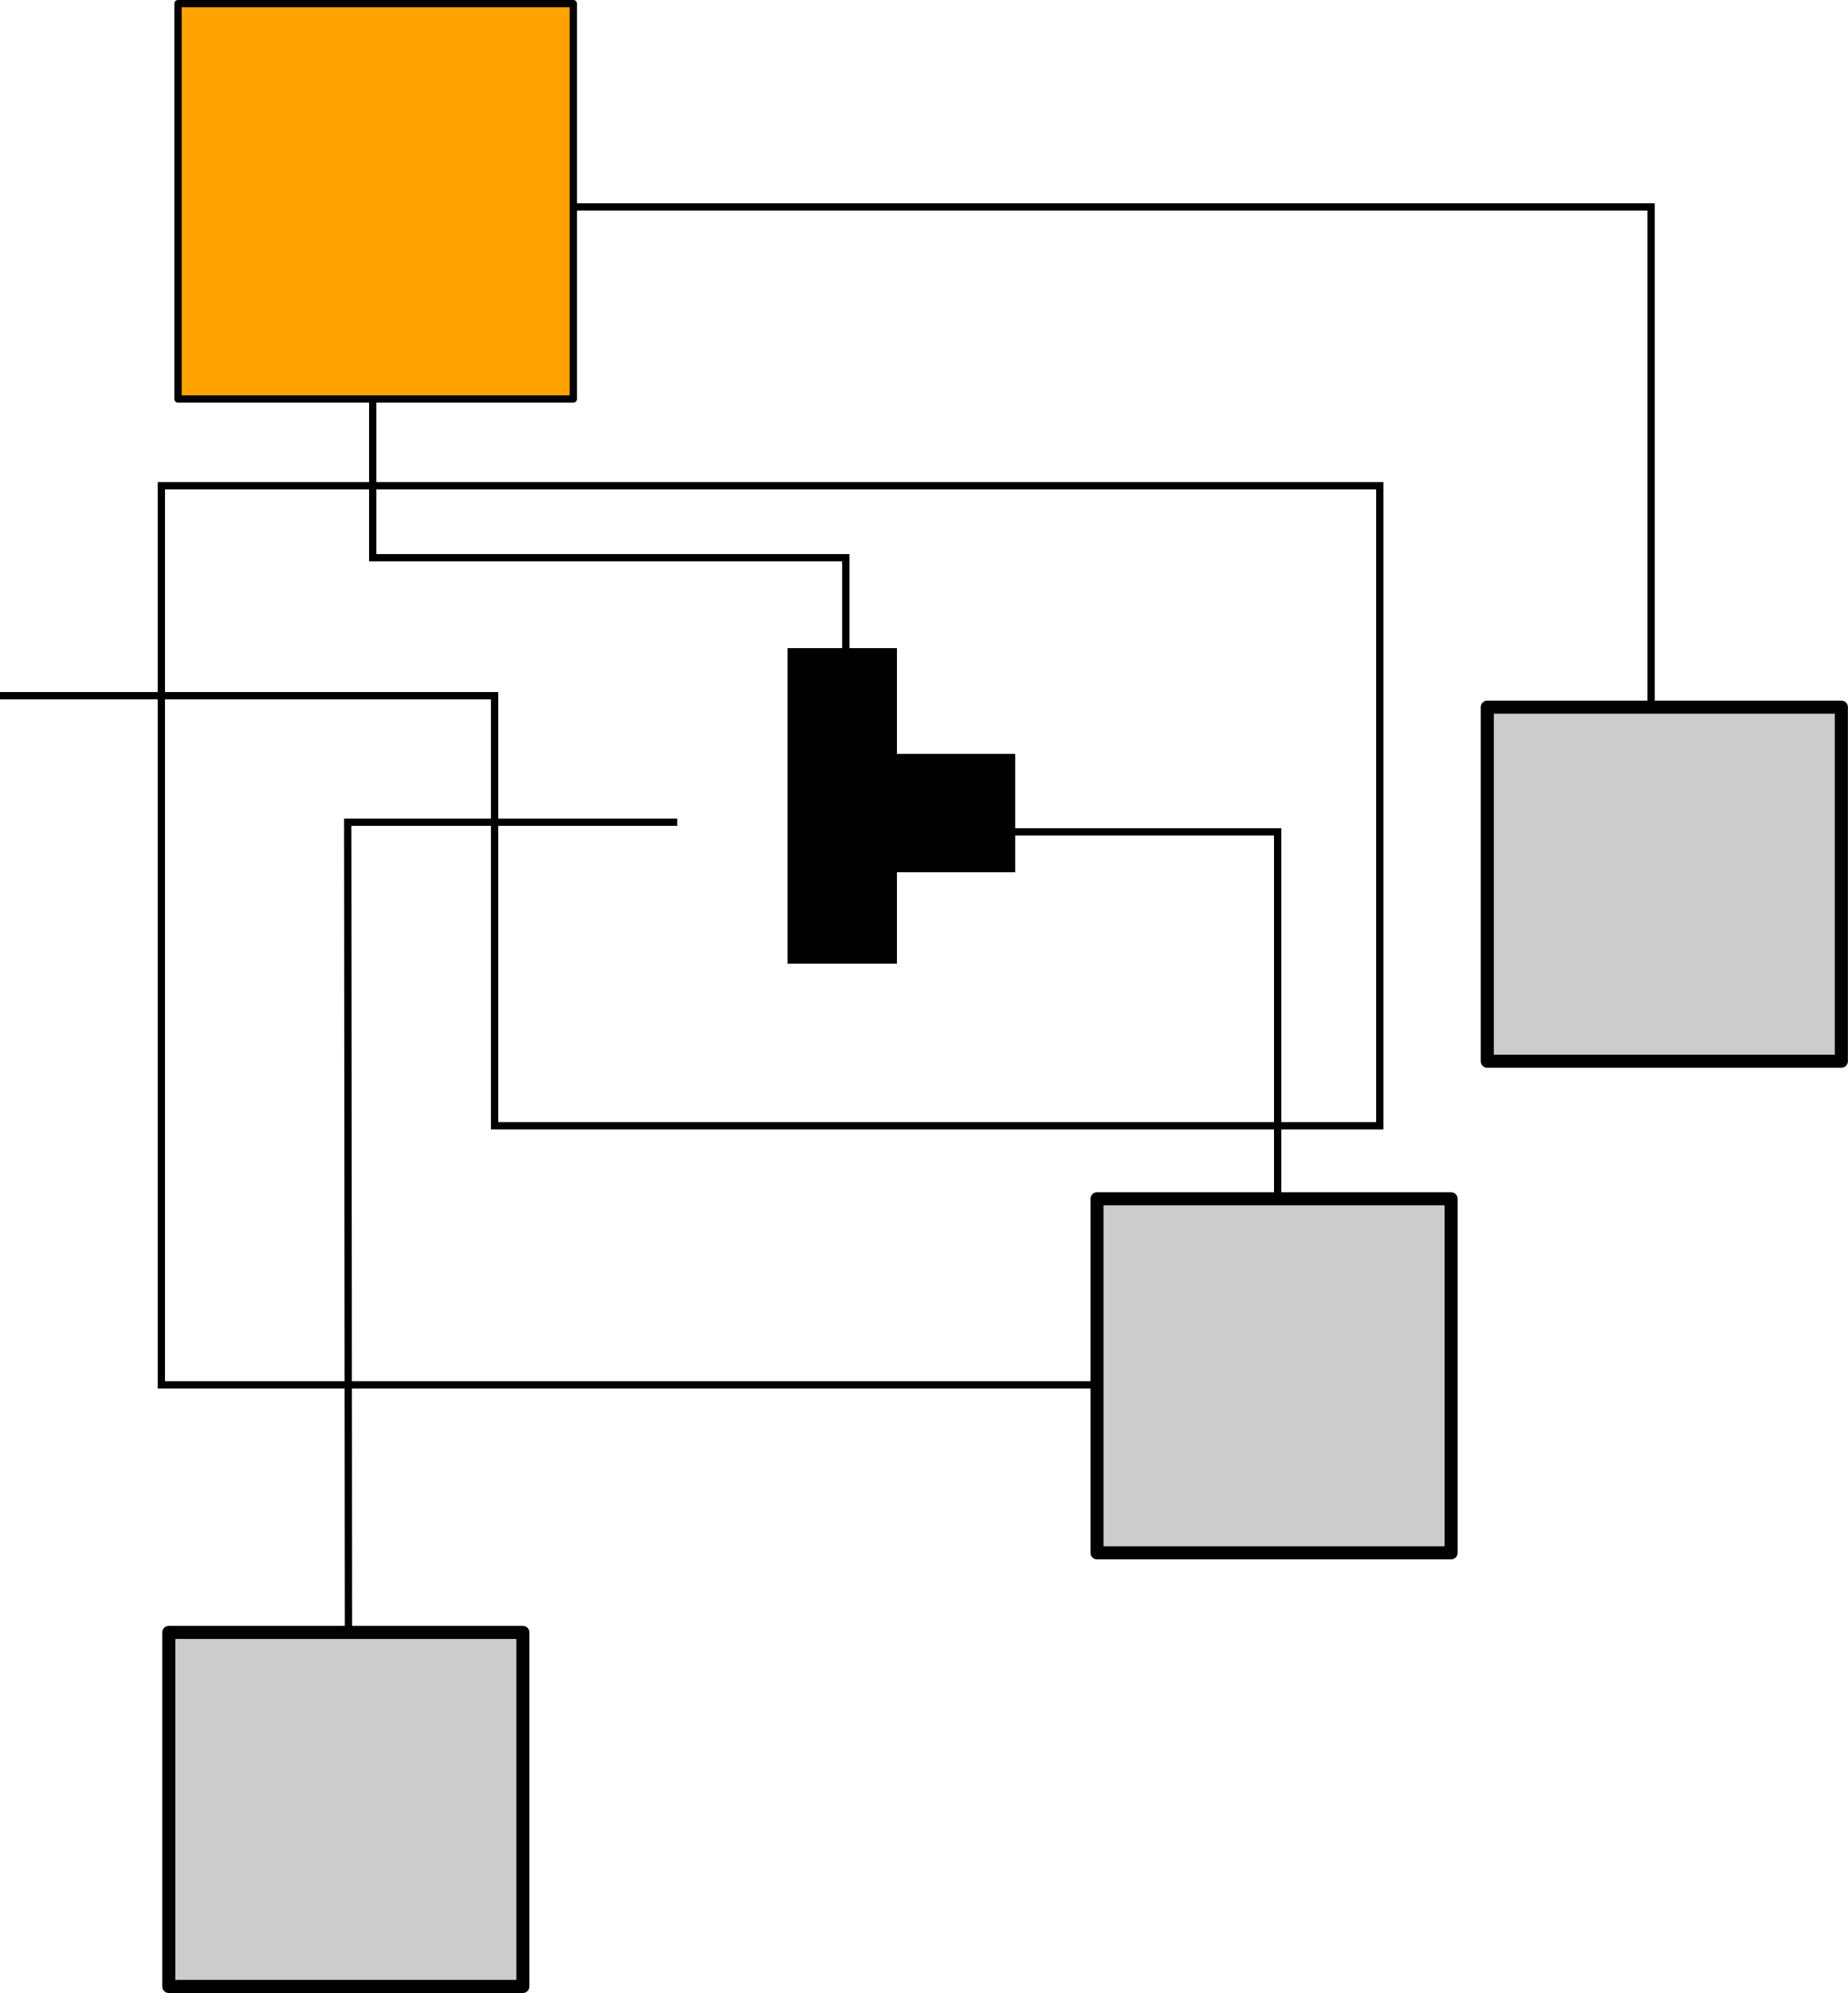
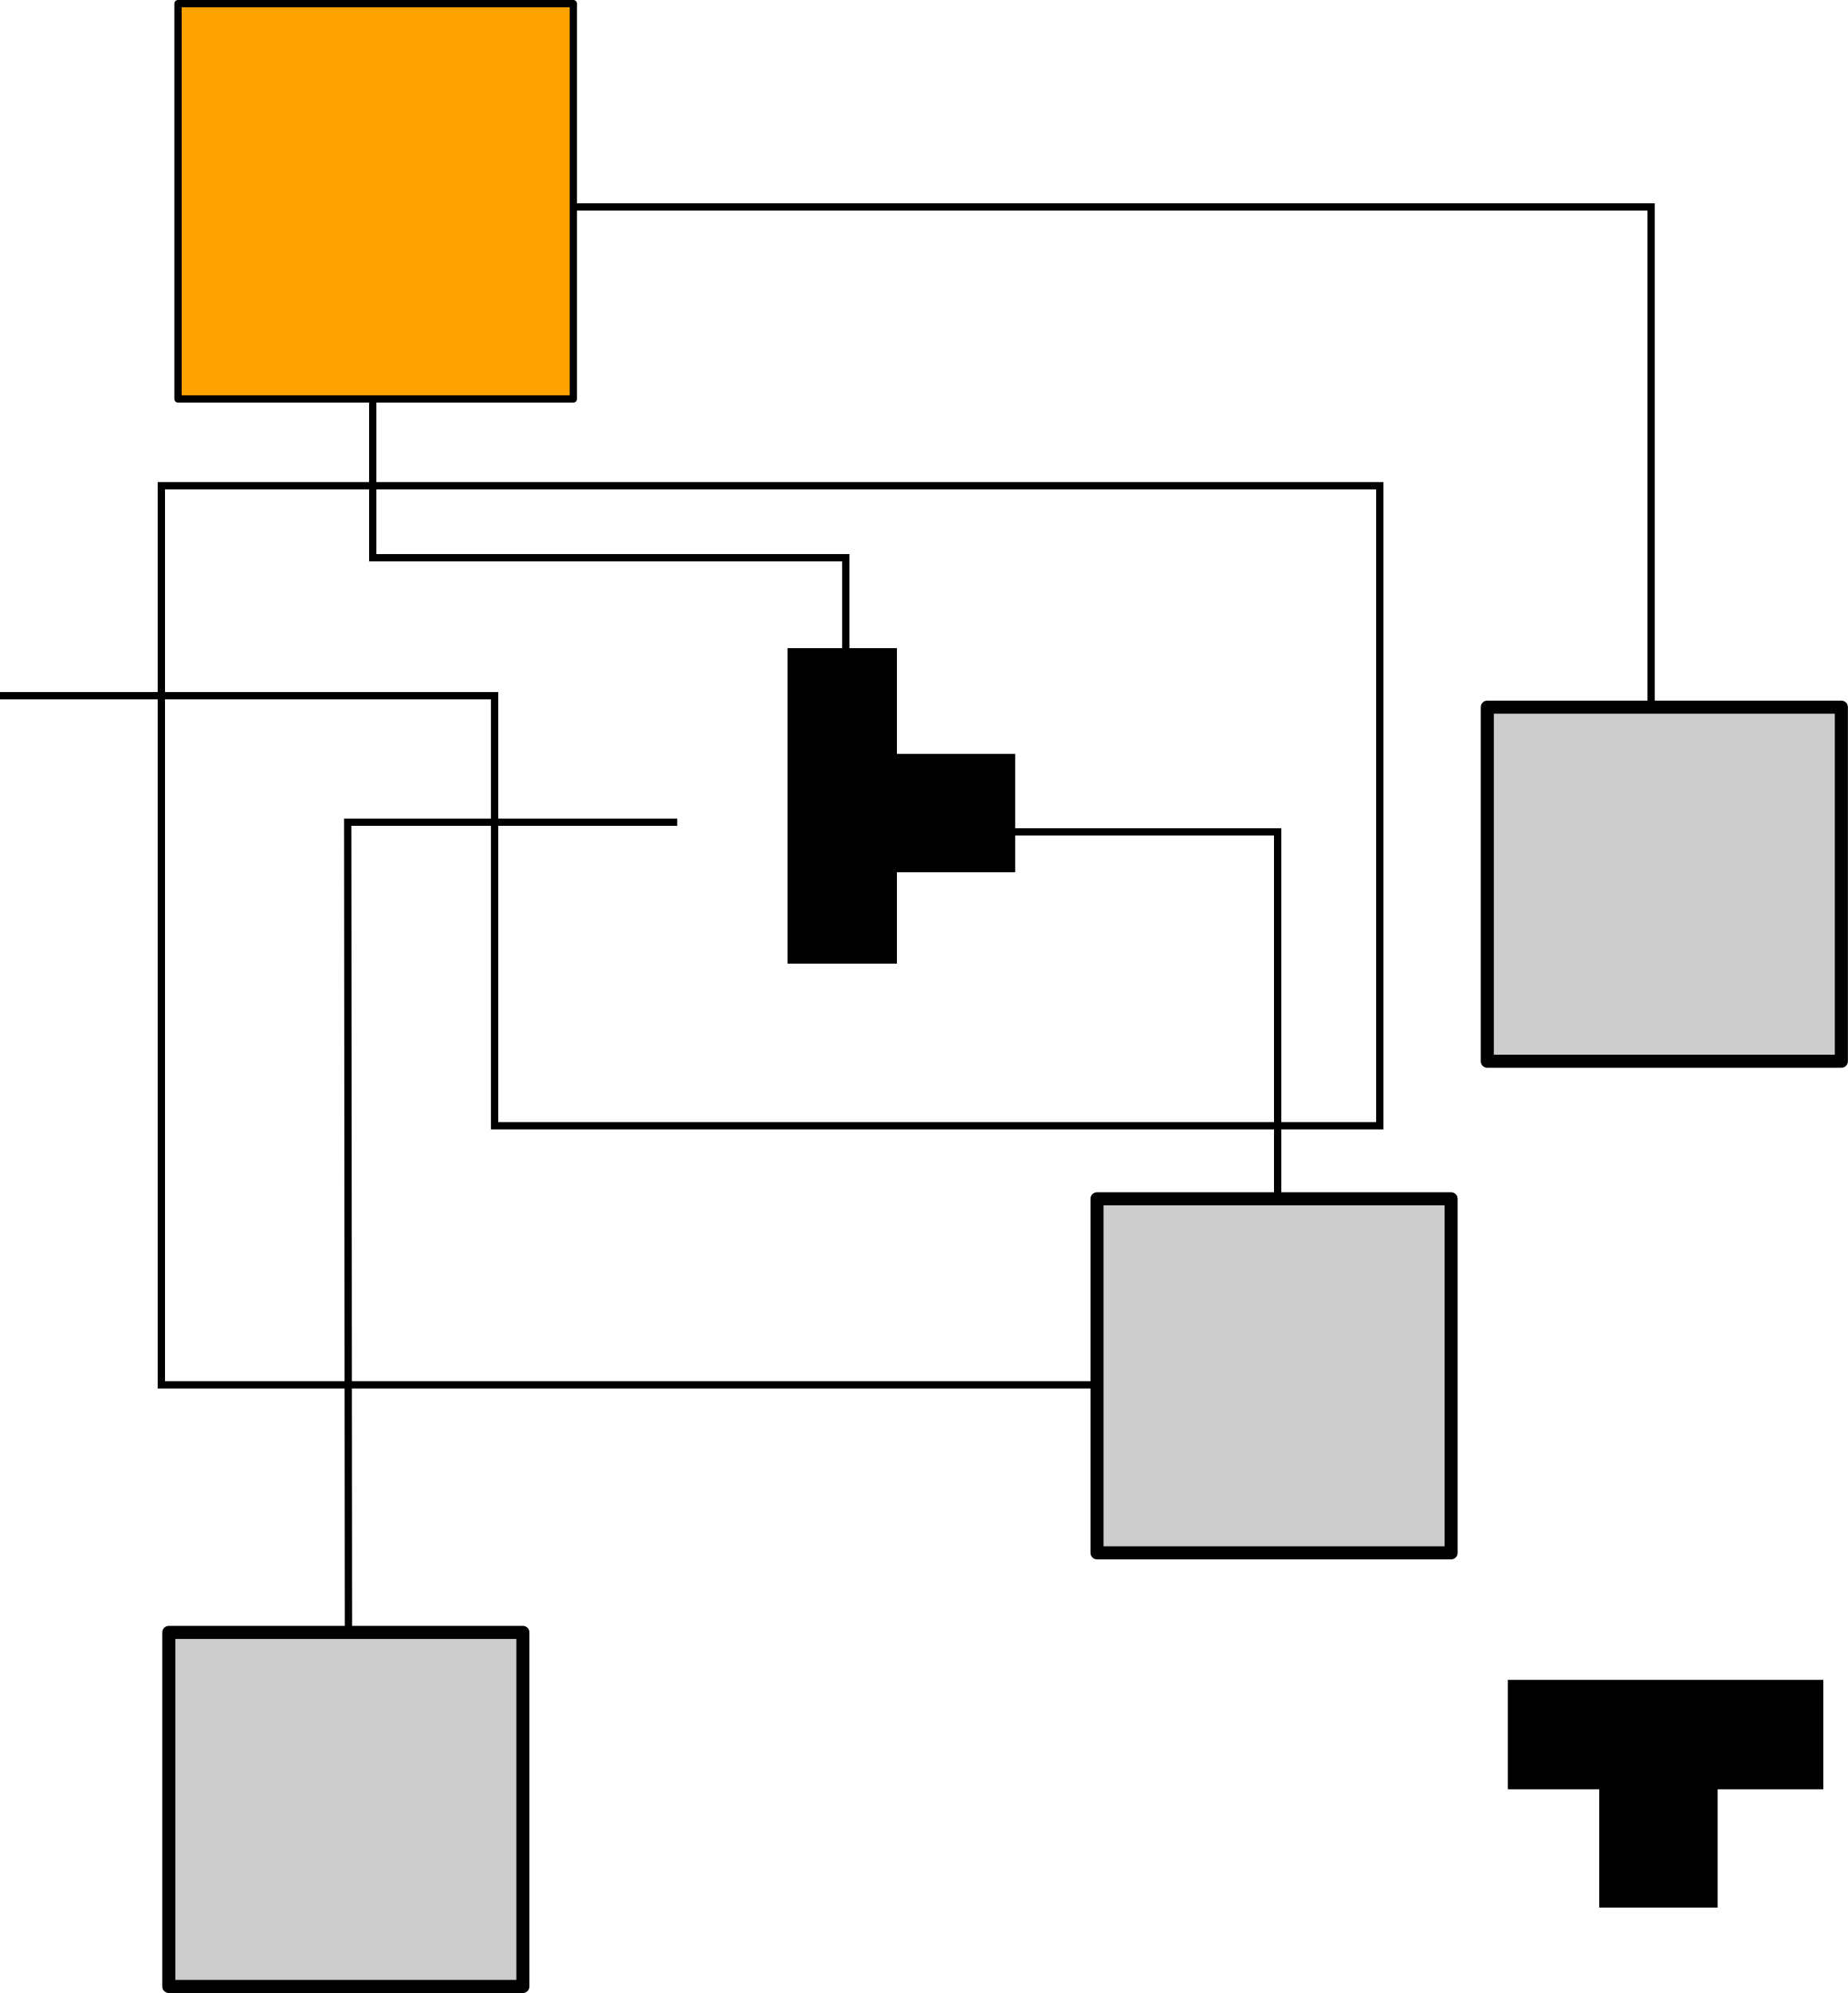
<svg xmlns="http://www.w3.org/2000/svg" width="71.511mm" height="77.13mm" viewBox="0 0 253.385 273.296" id="svg2" version="1.1">
  <defs id="defs4" />
  <g transform="translate(-24.07984,7.9943848e-6)" id="powerlines">
    <path id="path4136" d="m 73.336,28.379 177.143,0 0,87.143" style="fill:none;fill-rule:evenodd;stroke:#000000;stroke-width:1px;stroke-linecap:butt;stroke-linejoin:miter;stroke-opacity:1" />
    <path id="path4138" d="m 199.5,189.9 -153.297,0 0,-123.293 167.076,0 0,87.765 -121.382,0 0,-58.971 -67.817,0" style="fill:none;fill-rule:evenodd;stroke:#000000;stroke-width:1px;stroke-linecap:butt;stroke-linejoin:miter;stroke-opacity:1" />
    <path id="path4152" d="m 75.188,46.258 0,30.223 64.868,0 0,17.691" style="fill:none;fill-rule:evenodd;stroke:#000000;stroke-width:1px;stroke-linecap:butt;stroke-linejoin:miter;stroke-opacity:1" />
    <path id="path4154" d="m 156.519,114.075 42.754,0 0,60.937" style="fill:none;fill-rule:evenodd;stroke:#000000;stroke-width:1px;stroke-linecap:butt;stroke-linejoin:miter;stroke-opacity:1" />
    <path style="fill:none;fill-rule:evenodd;stroke:#000000;stroke-width:1px;stroke-linecap:butt;stroke-linejoin:miter;stroke-opacity:1" d="m 71.88,244.625 -0.123,-131.879 45.184,0" id="path4173" />
  </g>
  <g transform="translate(49.25616,27.87879)" id="generators">
    <rect y="-27.379" x="-24.849" height="54.208" width="54.208" id="rect4209" style="opacity:1;fill:#ffa300;fill-opacity:1;stroke:#000000;stroke-width:1;stroke-linejoin:round;stroke-miterlimit:4;stroke-dasharray:none;stroke-dashoffset:0;stroke-opacity:1" />
  </g>
  <g transform="translate(49.25616,27.87879)" id="sockets">
    <rect y="69.094" x="154.681" height="48.552" width="48.552" id="rect4212" style="opacity:1;fill:#cccccc;fill-opacity:1;stroke:#000000;stroke-width:1.791;stroke-linejoin:round;stroke-miterlimit:4;stroke-dasharray:none;stroke-dashoffset:0;stroke-opacity:1" />
    <rect style="opacity:1;fill:#cccccc;fill-opacity:1;stroke:#000000;stroke-width:1.791;stroke-linejoin:round;stroke-miterlimit:4;stroke-dasharray:none;stroke-dashoffset:0;stroke-opacity:1" id="rect4216" width="48.552" height="48.552" x="101.168" y="136.507" />
    <rect y="195.97" x="-26.111" height="48.552" width="48.552" id="rect4171" style="opacity:1;fill:#cccccc;fill-opacity:1;stroke:#000000;stroke-width:1.791;stroke-linejoin:round;stroke-miterlimit:4;stroke-dasharray:none;stroke-dashoffset:0;stroke-opacity:1" />
  </g>
  <g transform="translate(-24.07984,7.9943848e-6)" id="switches">
    <path id="path4148" d="m 132.562,89.38 14.006,0 0,14.497 16.217,0 0,15.234 -16.217,0 0,12.531 -14.006,0 z" style="fill:#000000;fill-opacity:1;fill-rule:evenodd;stroke:#000000;stroke-width:1px;stroke-linecap:butt;stroke-linejoin:miter;stroke-opacity:1" />
+     <path style="fill:#000000;fill-opacity:1;fill-rule:evenodd;stroke:#000000;stroke-width:1px;stroke-linecap:butt;stroke-linejoin:miter;stroke-opacity:1" d="m 273.598,230.858 0,14.006 -14.497,0 0,16.217 -15.234,0 0,-16.217 -12.531,0 0,-14.006 z" id="path4155" />
  </g>
</svg>
